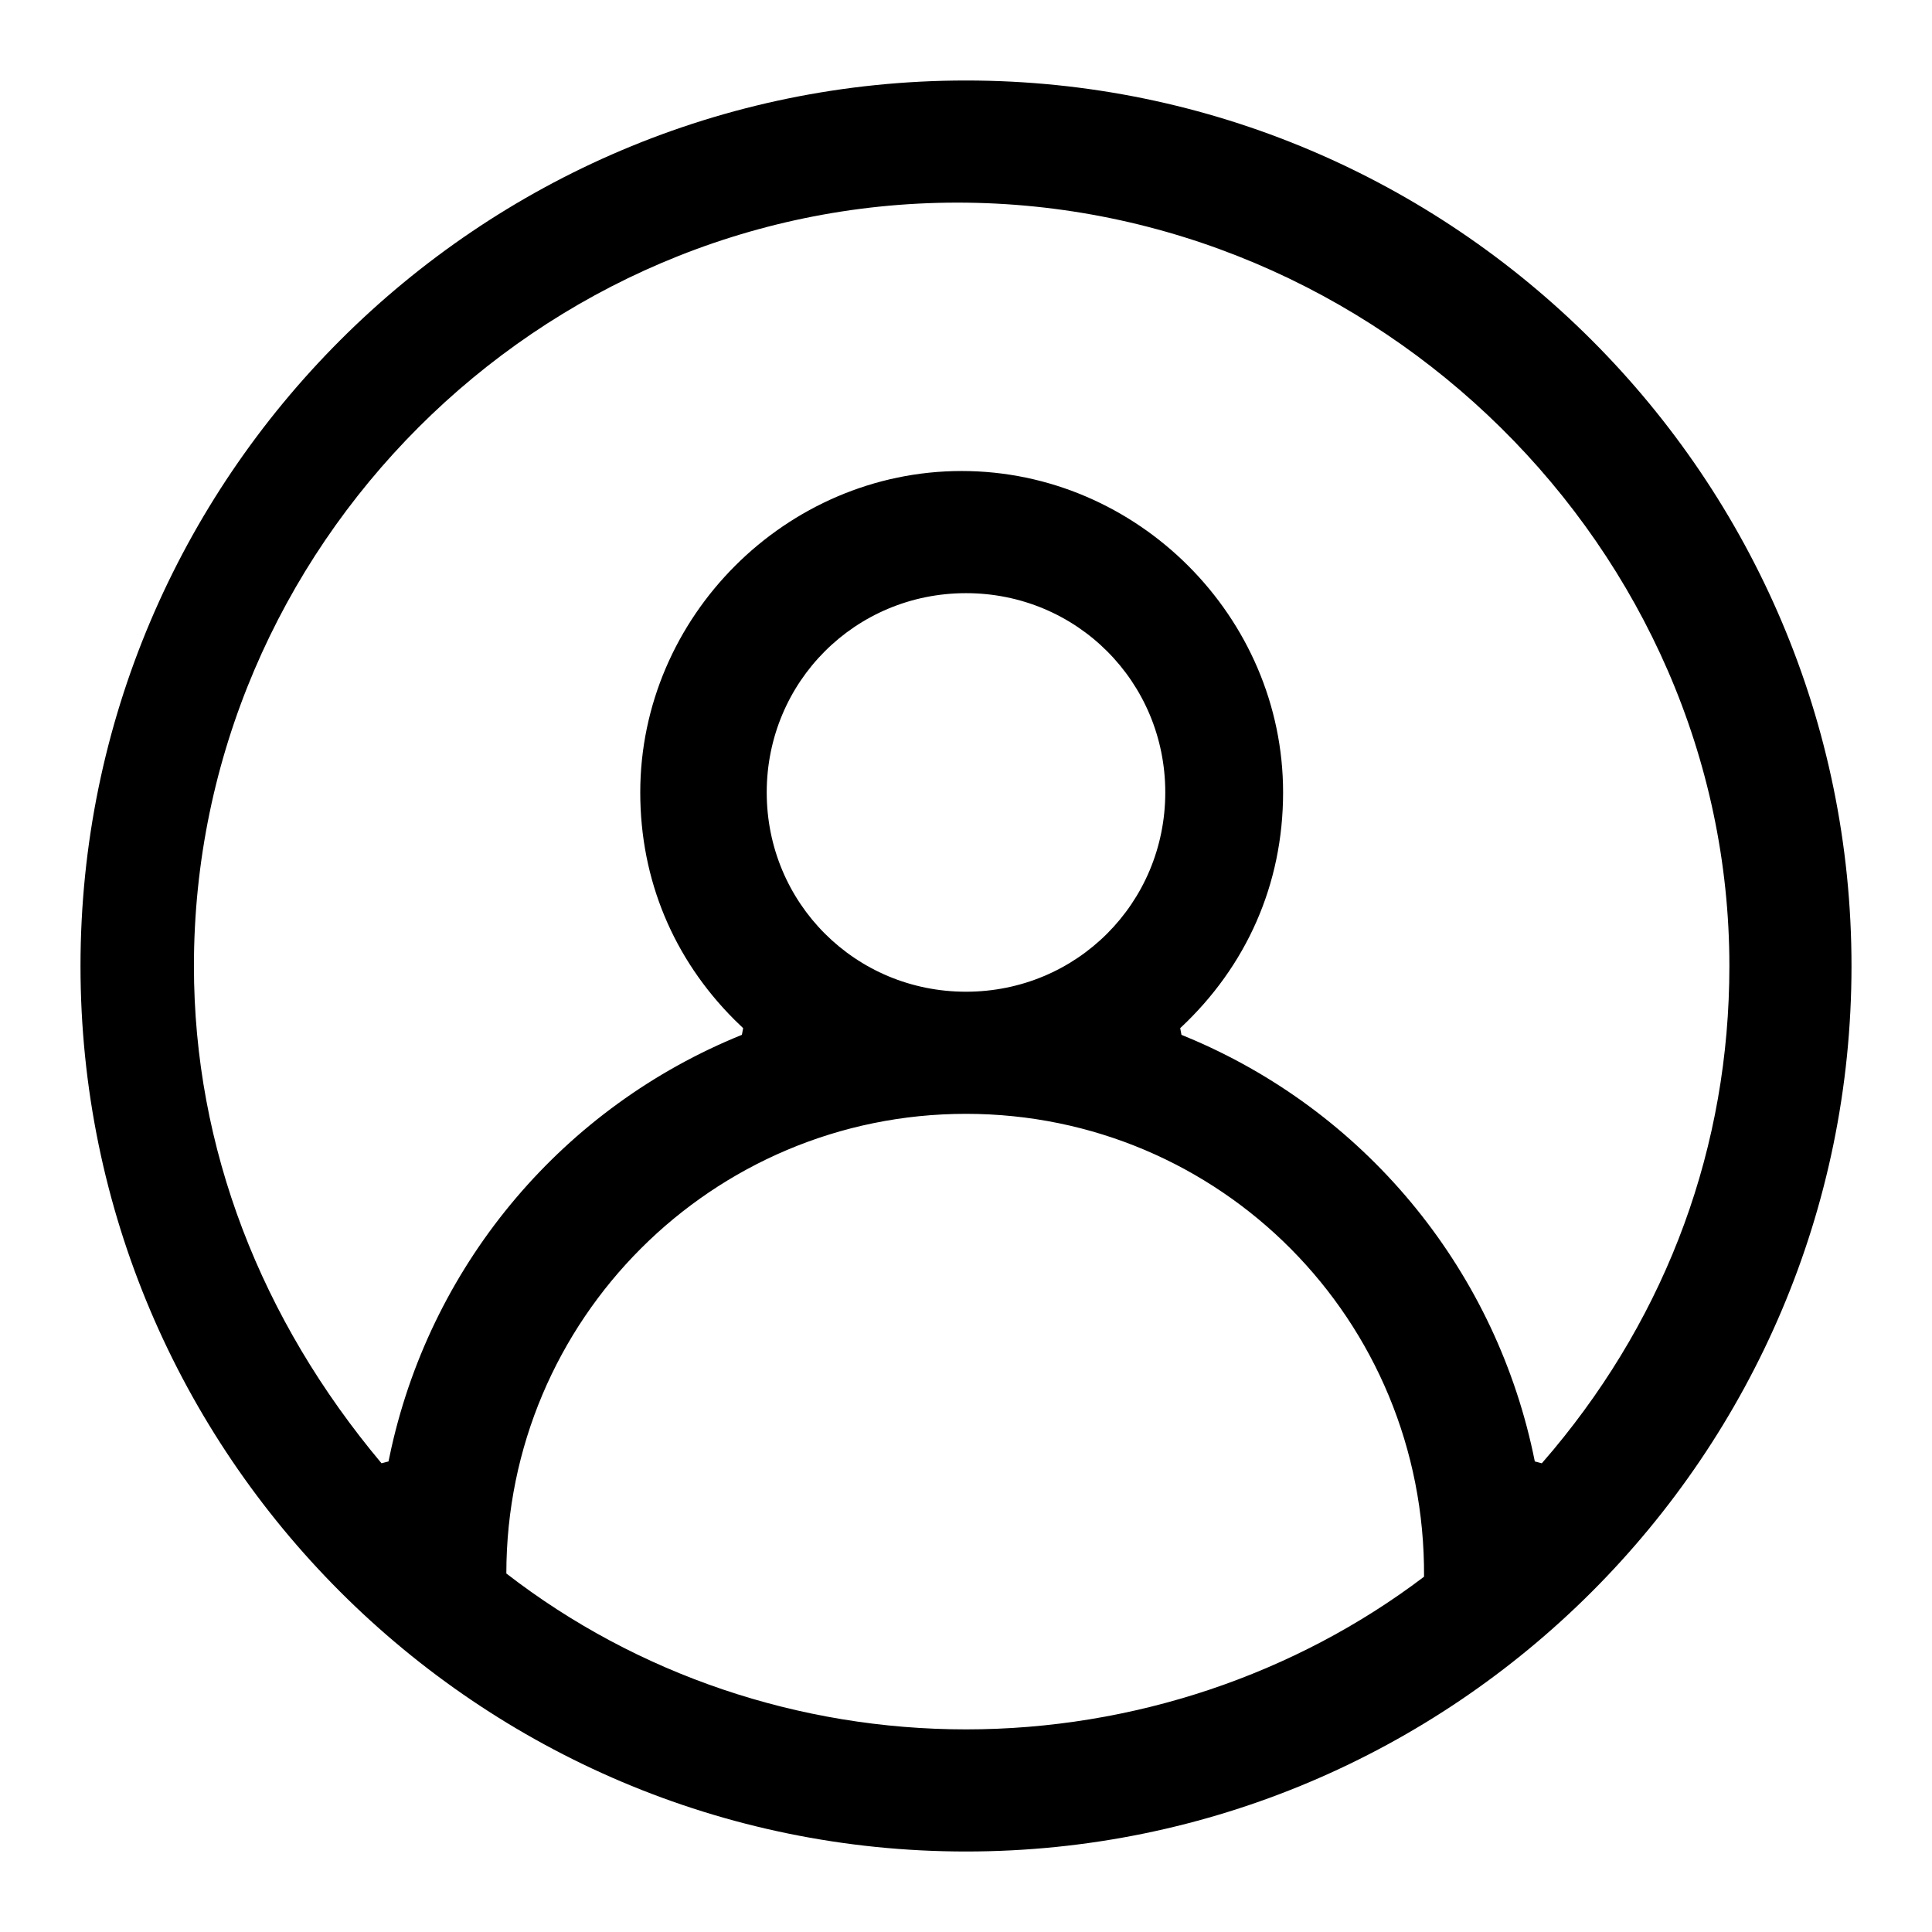
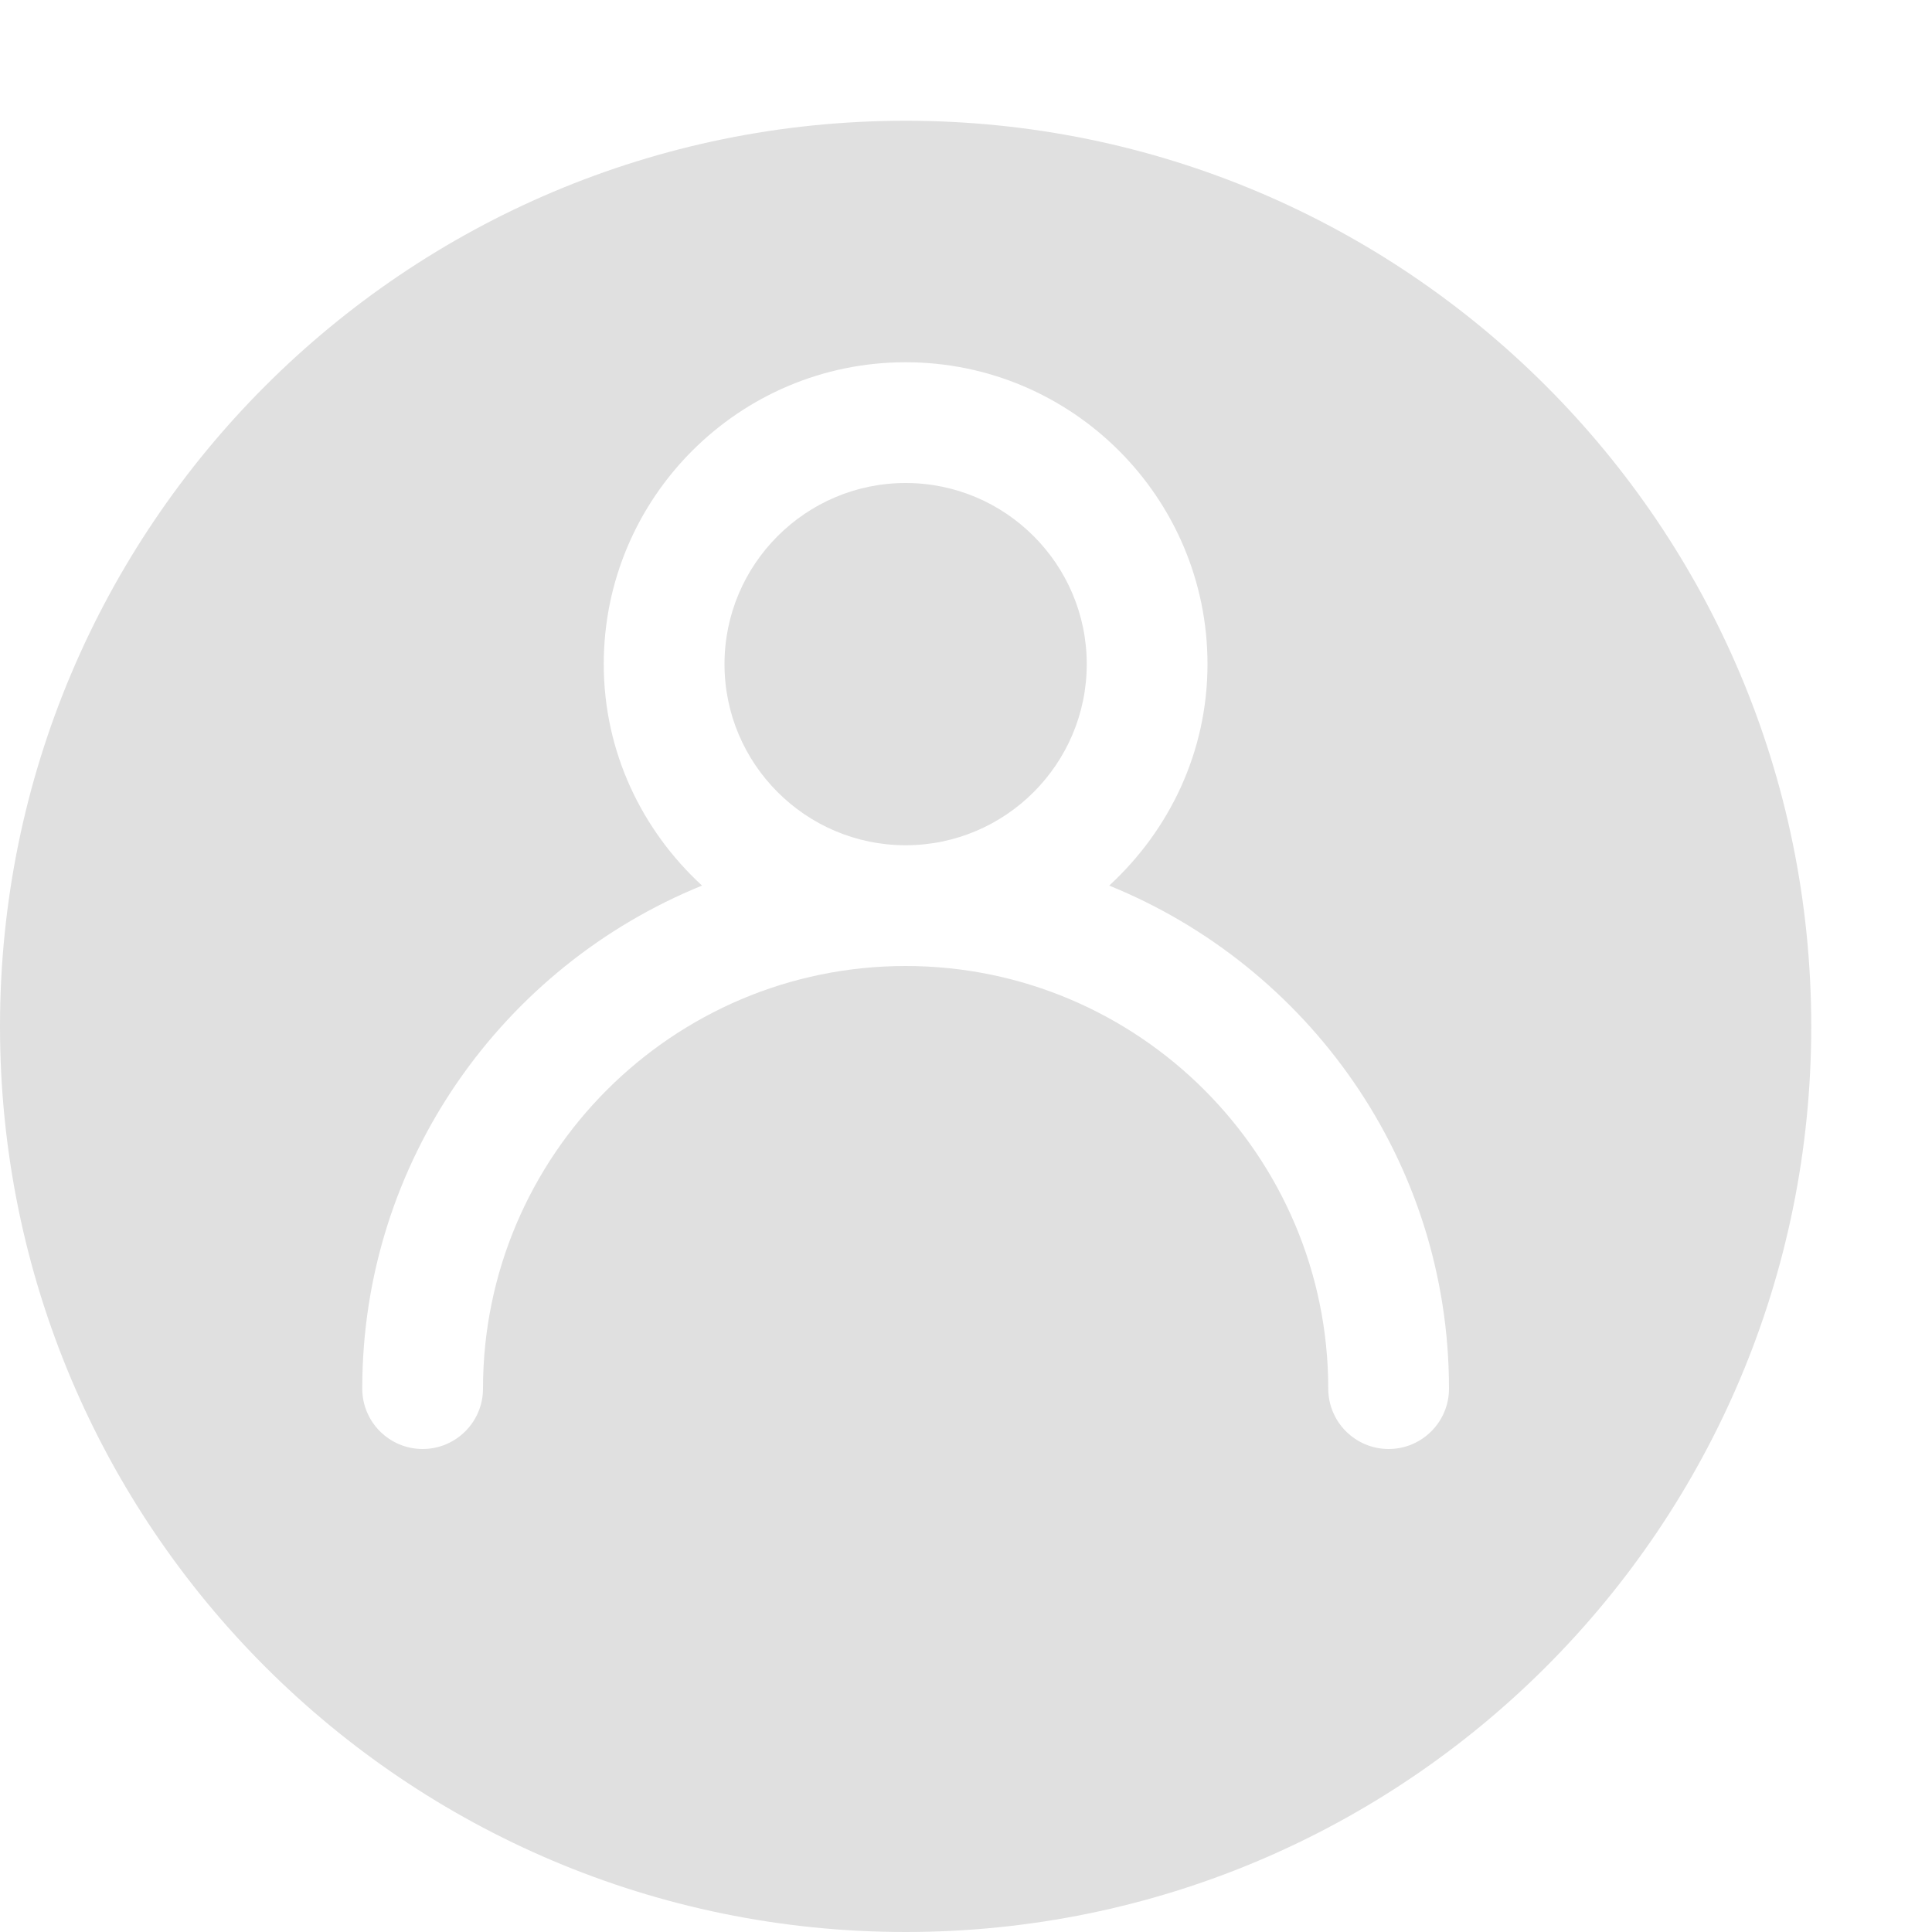
- <svg xmlns="http://www.w3.org/2000/svg" t="1626530628140" class="icon" viewBox="0 0 1024 1024" version="1.1" p-id="1334" width="200" height="200">
-   <defs>
-     <style type="text/css" />
-   </defs>
-   <path d="M512 42.667C253.291 42.667 42.667 253.291 42.667 512s210.624 469.333 469.333 469.333 469.333-210.624 469.333-469.333S770.709 42.667 512 42.667z m0 547.691c134.571 0 243.627 109.056 242.773 245.333-68.416 51.883-154.283 80.917-242.773 80.917-88.491 0-174.357-29.013-243.627-82.624 0-134.571 109.056-243.627 243.627-243.627z m-4.608-482.965c222.827 0 409.216 183.488 409.216 404.608 0 95.659-32.789 183.765-93.269 256.384l-6.144 7.189-3.712-0.981a309.248 309.248 0 0 0-180.459-223.253l-6.827-2.859-0.661-3.541c35.115-32.768 54.528-76.288 54.528-124.928 0-93.12-77.248-170.368-170.368-170.368s-170.347 77.248-170.347 170.368c0 46.421 17.685 88.192 49.835 120.384l4.693 4.544-0.661 3.541a309.248 309.248 0 0 0-185.749 218.837l-1.557 7.275-3.712 0.96c-63.787-76.053-99.413-166.827-99.413-263.552 0-221.952 182.656-404.608 404.608-404.608zM512 314.389c58.667 0 105.621 46.933 105.621 105.6 0 58.688-46.933 105.643-105.621 105.643-58.667 0-105.621-46.933-105.621-105.621 0-58.667 46.933-105.621 105.621-105.621z" p-id="1335" />
+ <svg xmlns="http://www.w3.org/2000/svg" t="1630221263190" class="icon" viewBox="0 0 1024 1024" version="1.1" fill="#e0e0e0" p-id="2330" width="200" height="200">
+   <path d="M480 256C427.072 256 384 299.072 384 352S427.072 448 480 448 576 404.928 576 352 532.928 256 480 256zM480 64C214.848 64 0 278.848 0 544S214.848 1024 480 1024 960 809.152 960 544 745.152 64 480 64zM736 768c-17.664 0-32-14.336-32-32C704 612.48 603.52 512 480 512S256 612.48 256 736C256 753.664 241.664 768 224 768S192 753.664 192 736c0-120.64 74.688-223.808 180.096-266.624C340.288 440.128 320 398.592 320 352 320 263.744 391.744 192 480 192S640 263.744 640 352c0 46.592-20.288 88.128-52.096 117.376C693.312 512.192 768 615.36 768 736 768 753.664 753.664 768 736 768z" p-id="2331" />
</svg>
